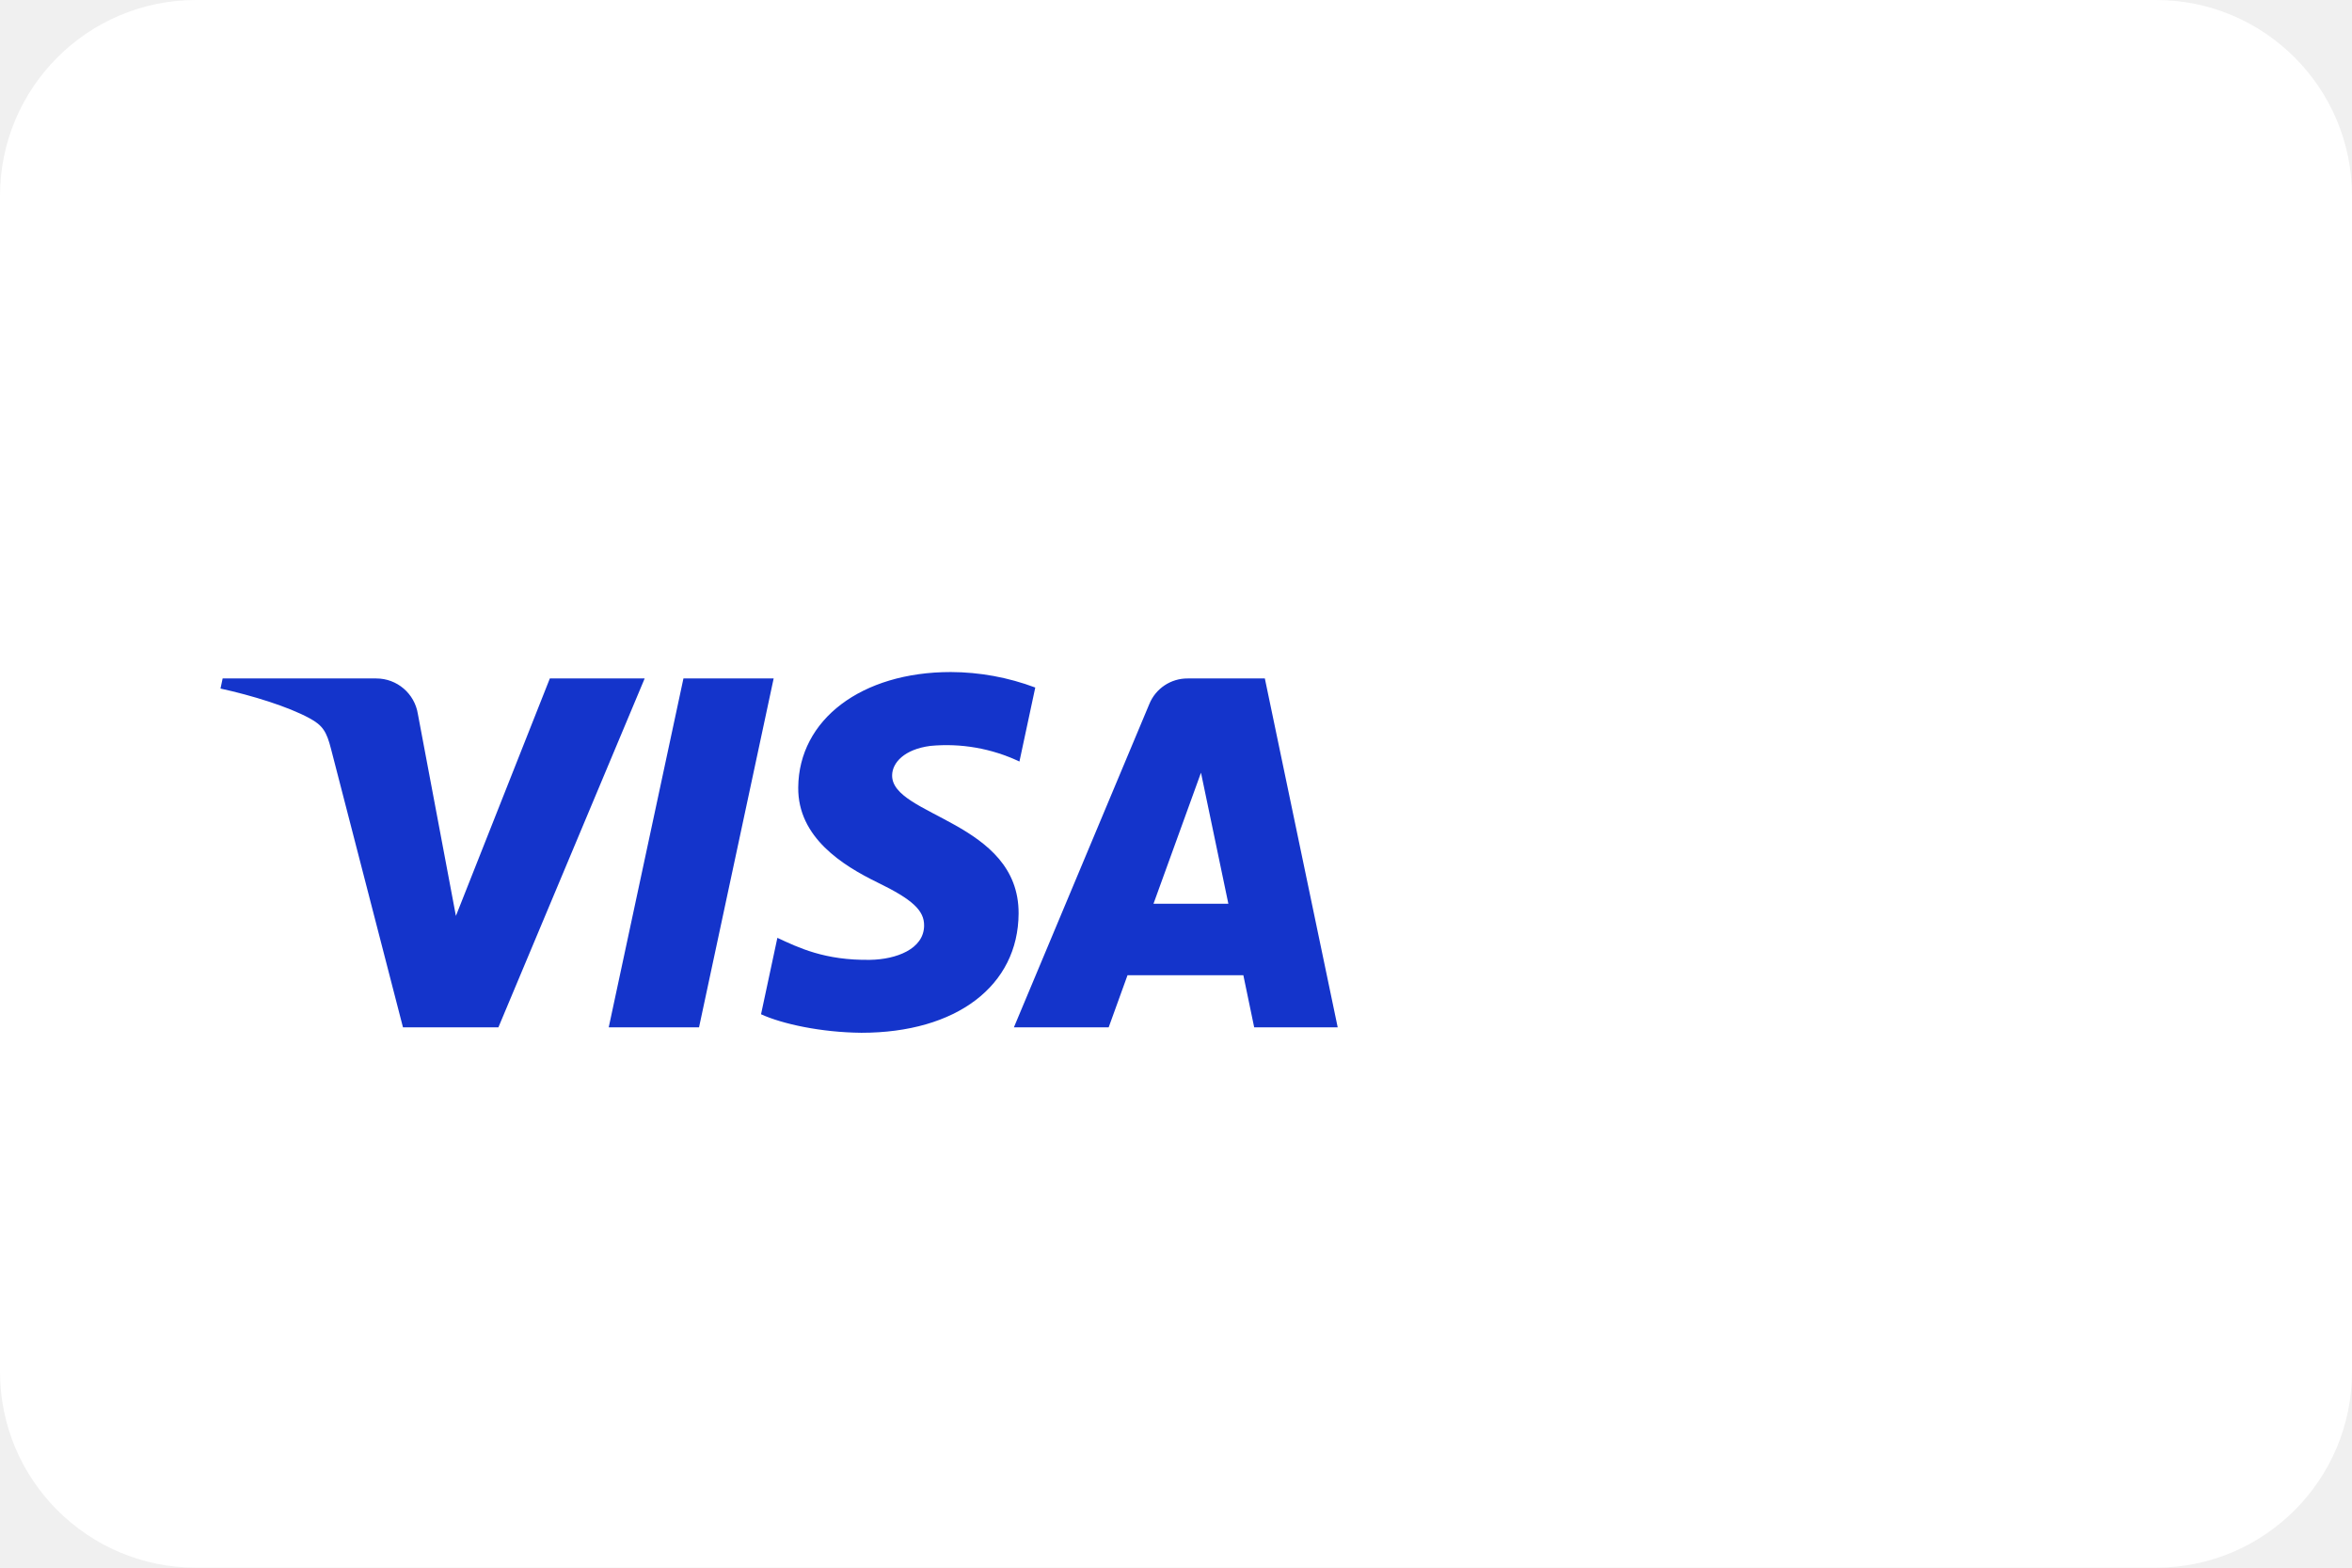
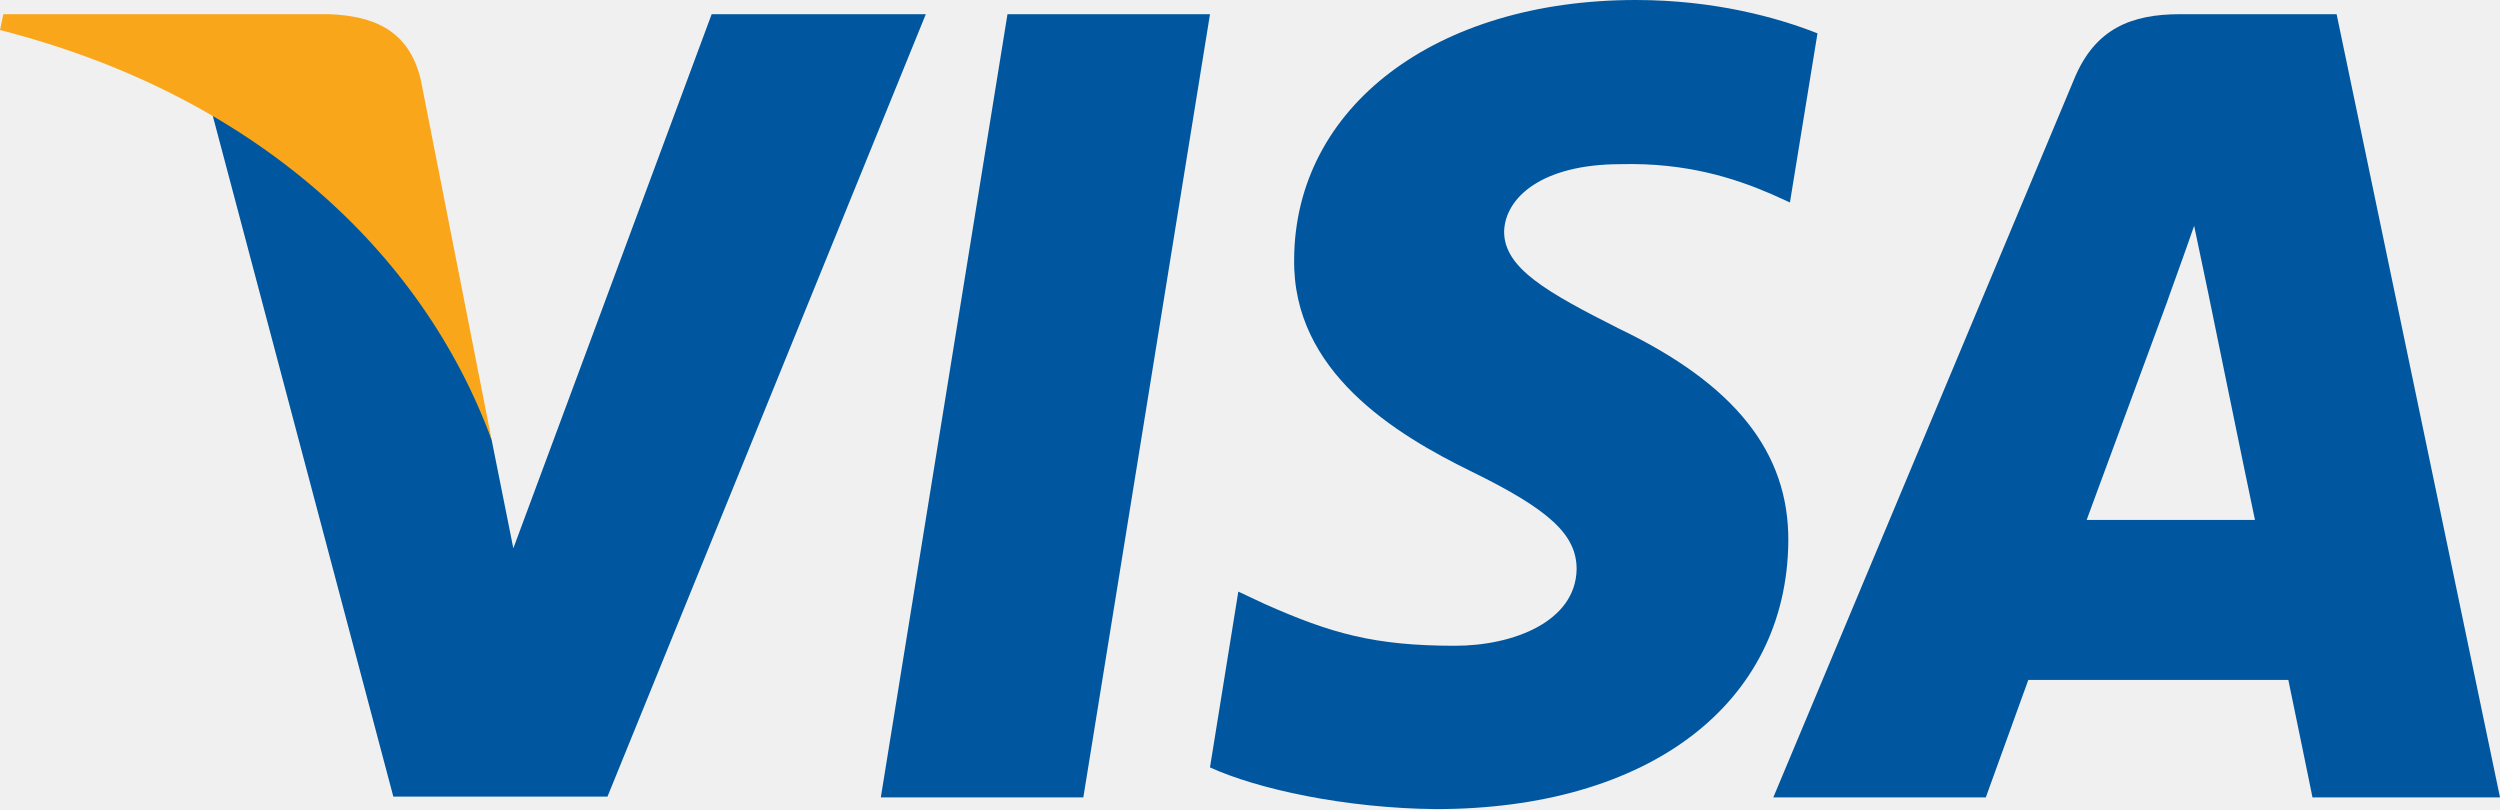
- <svg xmlns="http://www.w3.org/2000/svg" viewBox="0 0 48 32" role="img" aria-label="Visa">
-   <rect width="48" height="32" rx="4" fill="#fff" />
-   <path fill="#1434CB" transform="translate(4.5 6) scale(0.95)" d="M9.112 8.262L5.97 15.758H3.92L2.374 9.775c-.094-.368-.175-.503-.461-.658C1.447 8.864.677 8.627 0 8.479l.046-.217h3.3a.904.904 0 01.894.764l.817 4.338 2.018-5.102zm8.033 5.049c.008-1.979-2.736-2.088-2.717-2.972.006-.269.262-.555.822-.628a3.66 3.66 0 011.913.336l.34-1.59a5.207 5.207 0 00-1.814-.333c-1.917 0-3.266 1.02-3.278 2.479-.012 1.079.963 1.68 1.698 2.04.756.367 1.01.603 1.006.931-.005.504-.602.725-1.16.734-.975.015-1.54-.263-1.992-.473l-.351 1.642c.453.208 1.289.39 2.156.398 2.037 0 3.37-1.006 3.377-2.564m5.061 2.447H24l-1.565-7.496h-1.656a.883.883 0 00-.826.55l-2.909 6.946h2.036l.405-1.12h2.488zm-2.163-2.656l1.02-2.815.588 2.815zm-8.16-4.84l-1.603 7.496H8.34l1.605-7.496z" />
+ <svg xmlns="http://www.w3.org/2000/svg" version="1.1" id="Layer_1" x="0px" y="0px" width="1000.046" height="323.653" viewBox="0 0 1000.046 323.653" enable-background="new 0 0 258.381 161.154" xml:space="preserve">
+   <defs id="defs21">
+ 	
+ 	
+ 	
+ 	
+ 	
+ 	
+ 	
+ </defs>
+   <g id="g4158" transform="matrix(4.429963,0,0,4.429963,-81.16578,-105.0478)">
+     <polygon points="116.145,95.719 97.858,95.719 109.296,24.995 127.582,24.995 " id="polygon9" style="fill:#00579f" />
+     <path d="m 182.437,26.724 c -3.607,-1.431 -9.328,-3.011 -16.402,-3.011 -18.059,0 -30.776,9.63 -30.854,23.398 -0.15,10.158 9.105,15.8 16.027,19.187 7.075,3.461 9.48,5.72 9.48,8.805 -0.072,4.738 -5.717,6.922 -10.982,6.922 -7.301,0 -11.213,-1.126 -17.158,-3.762 l -2.408,-1.13 -2.559,15.876 c 4.289,1.954 12.191,3.688 20.395,3.764 19.188,0 31.68,-9.481 31.828,-24.153 0.073,-8.051 -4.814,-14.22 -15.35,-19.261 -6.396,-3.236 -10.313,-5.418 -10.313,-8.729 0.075,-3.01 3.313,-6.093 10.533,-6.093 5.945,-0.151 10.313,1.278 13.622,2.708 l 1.654,0.751 2.487,-15.272 0,0 z" id="path11" style="fill:#00579f" />
+     <path d="m 206.742,70.664 c 1.506,-4.063 7.301,-19.788 7.301,-19.788 -0.076,0.151 1.503,-4.138 2.406,-6.771 l 1.278,6.094 c 0,0 3.463,16.929 4.215,20.465 -2.858,0 -11.588,0 -15.2,0 l 0,0 z m 22.573,-45.669 -14.145,0 c -4.362,0 -7.676,1.278 -9.558,5.868 l -27.163,64.855 19.188,0 c 0,0 3.159,-8.729 3.838,-10.609 2.105,0 20.771,0 23.479,0 0.525,2.483 2.182,10.609 2.182,10.609 l 16.932,0 -14.753,-70.723 0,0 z" id="path13" style="fill:#00579f" />
+     <path d="M 82.584,24.995 64.675,73.222 62.718,63.441 C 59.407,52.155 49.023,39.893 37.435,33.796 l 16.404,61.848 19.338,0 28.744,-70.649 -19.337,0 0,0 z" id="path15" style="fill:#00579f" />
+     <path d="m 48.045,24.995 -29.422,0 -0.301,1.429 c 22.951,5.869 38.151,20.016 44.396,37.02 L 56.322,30.94 c -1.053,-4.517 -4.289,-5.796 -8.277,-5.945 l 0,0 z" id="path17" style="fill:#faa61a" />
+   </g>
</svg>
